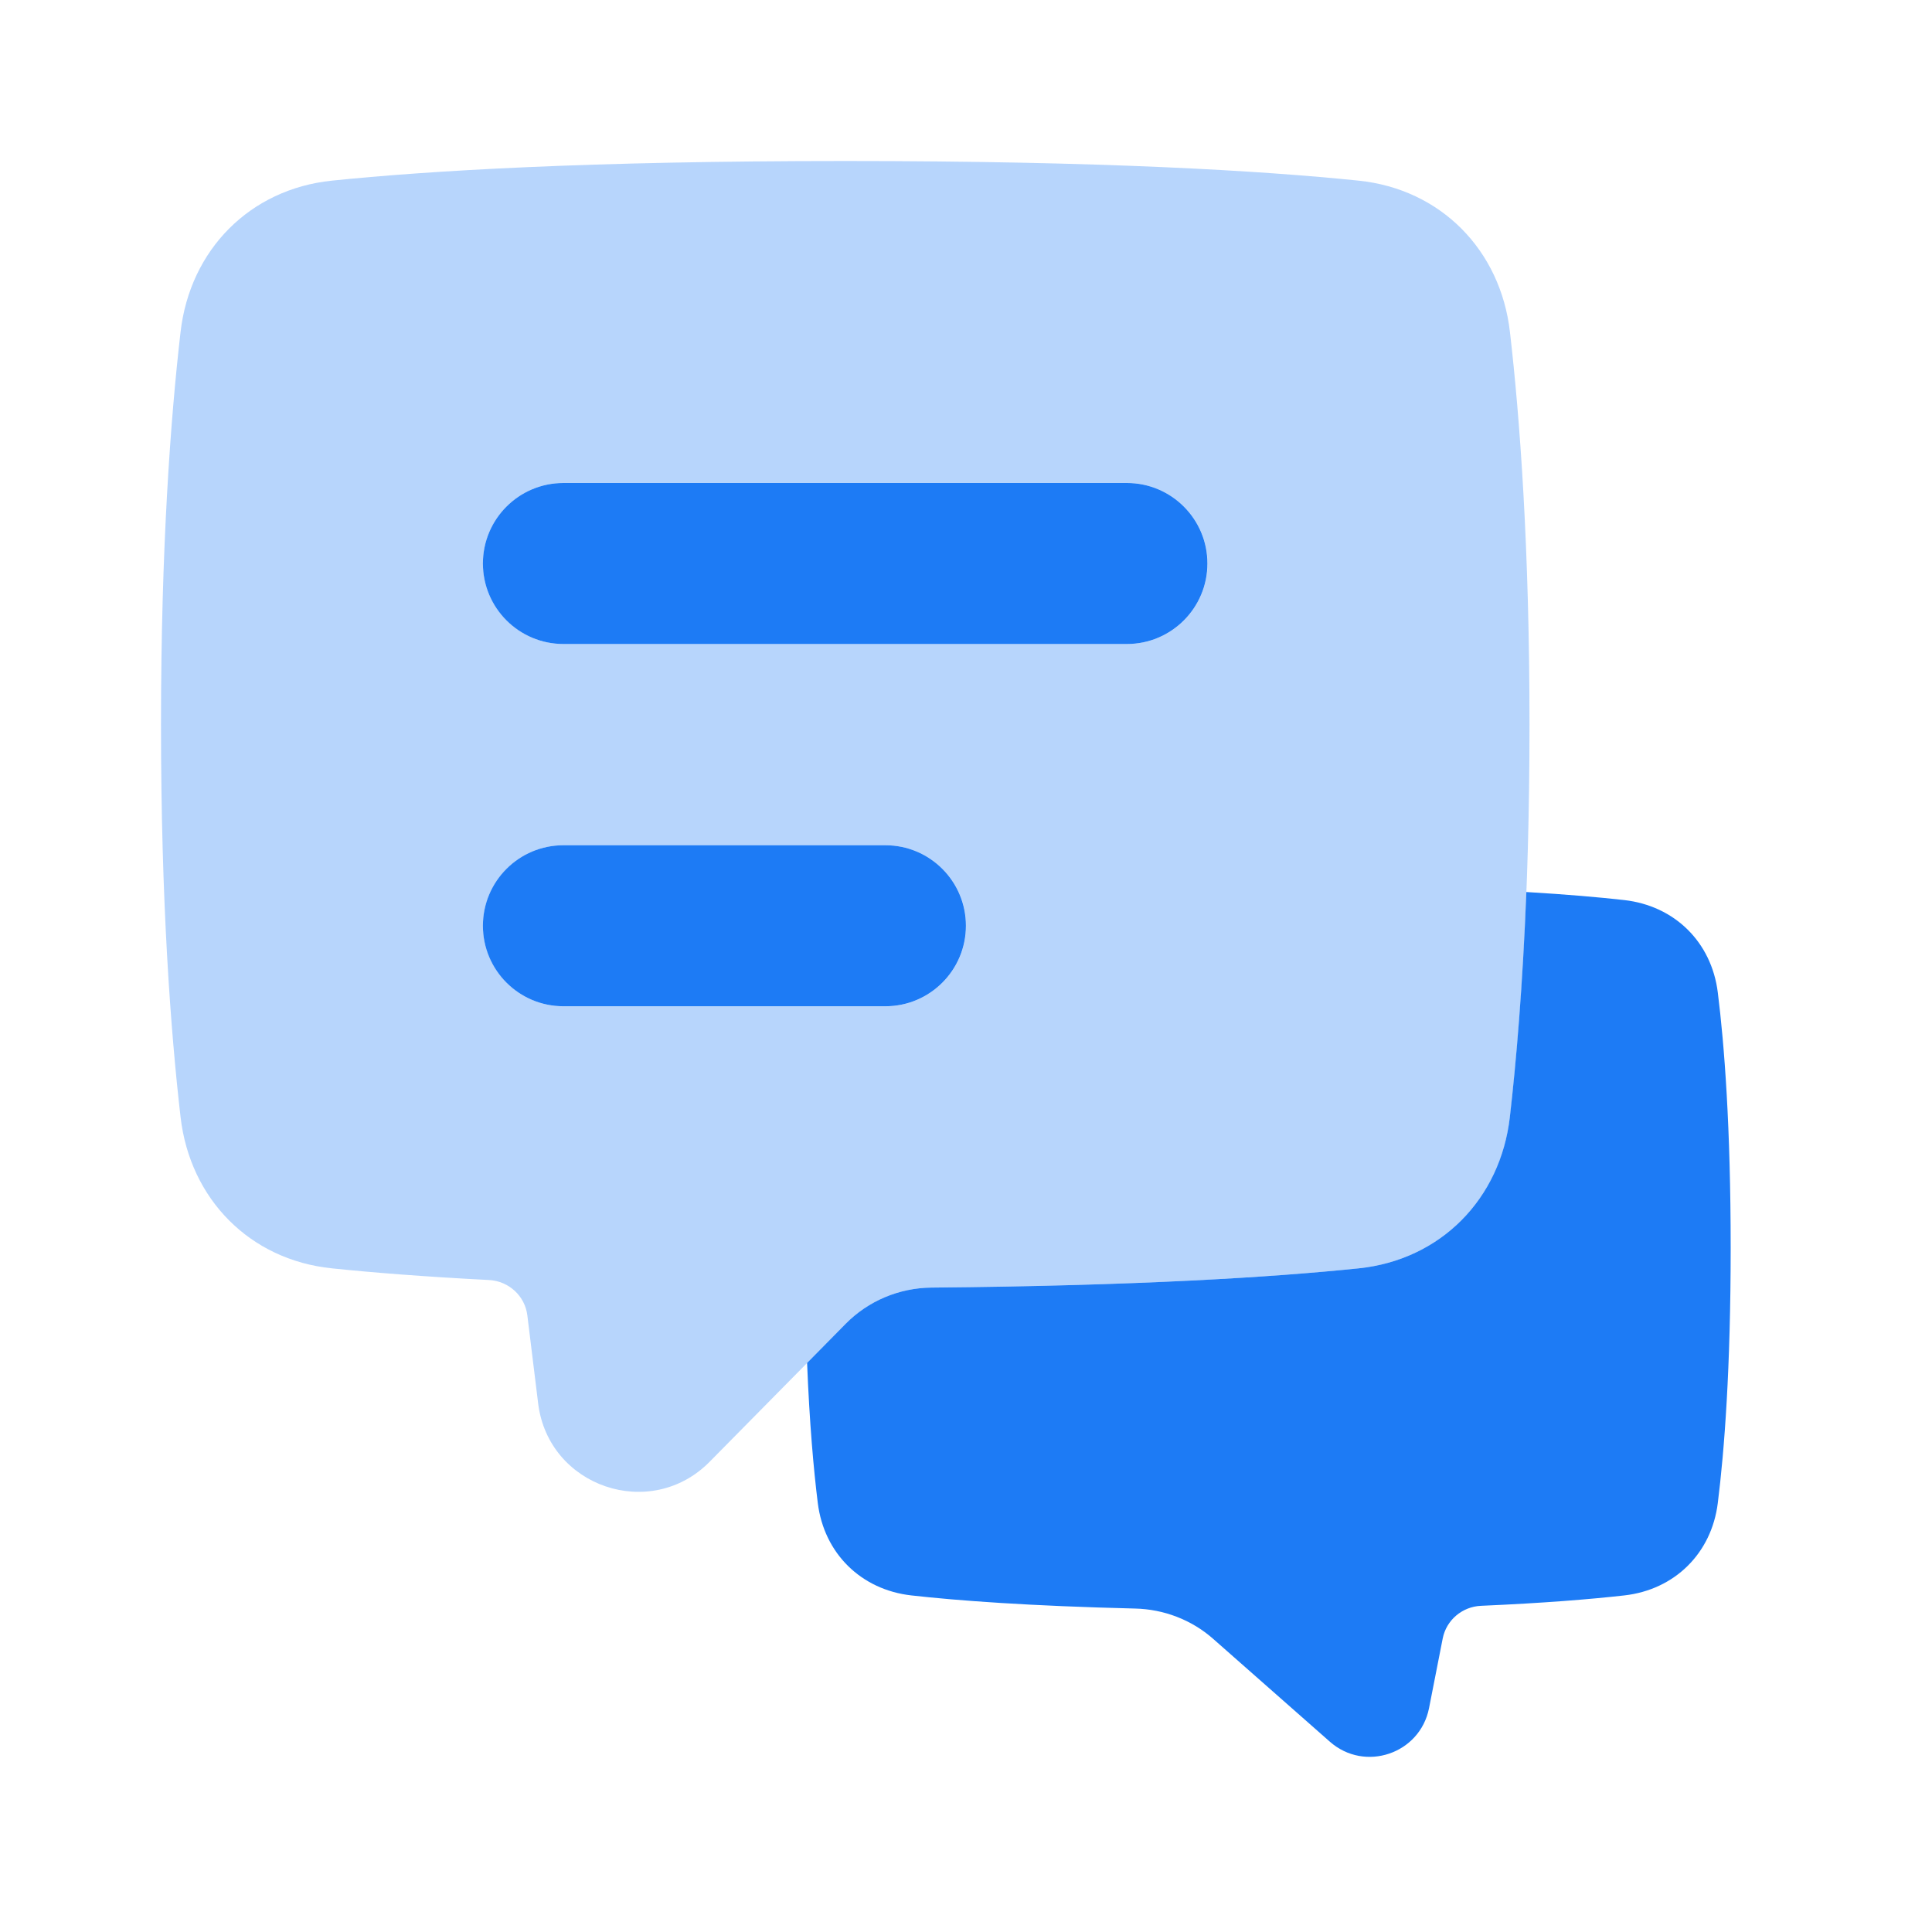
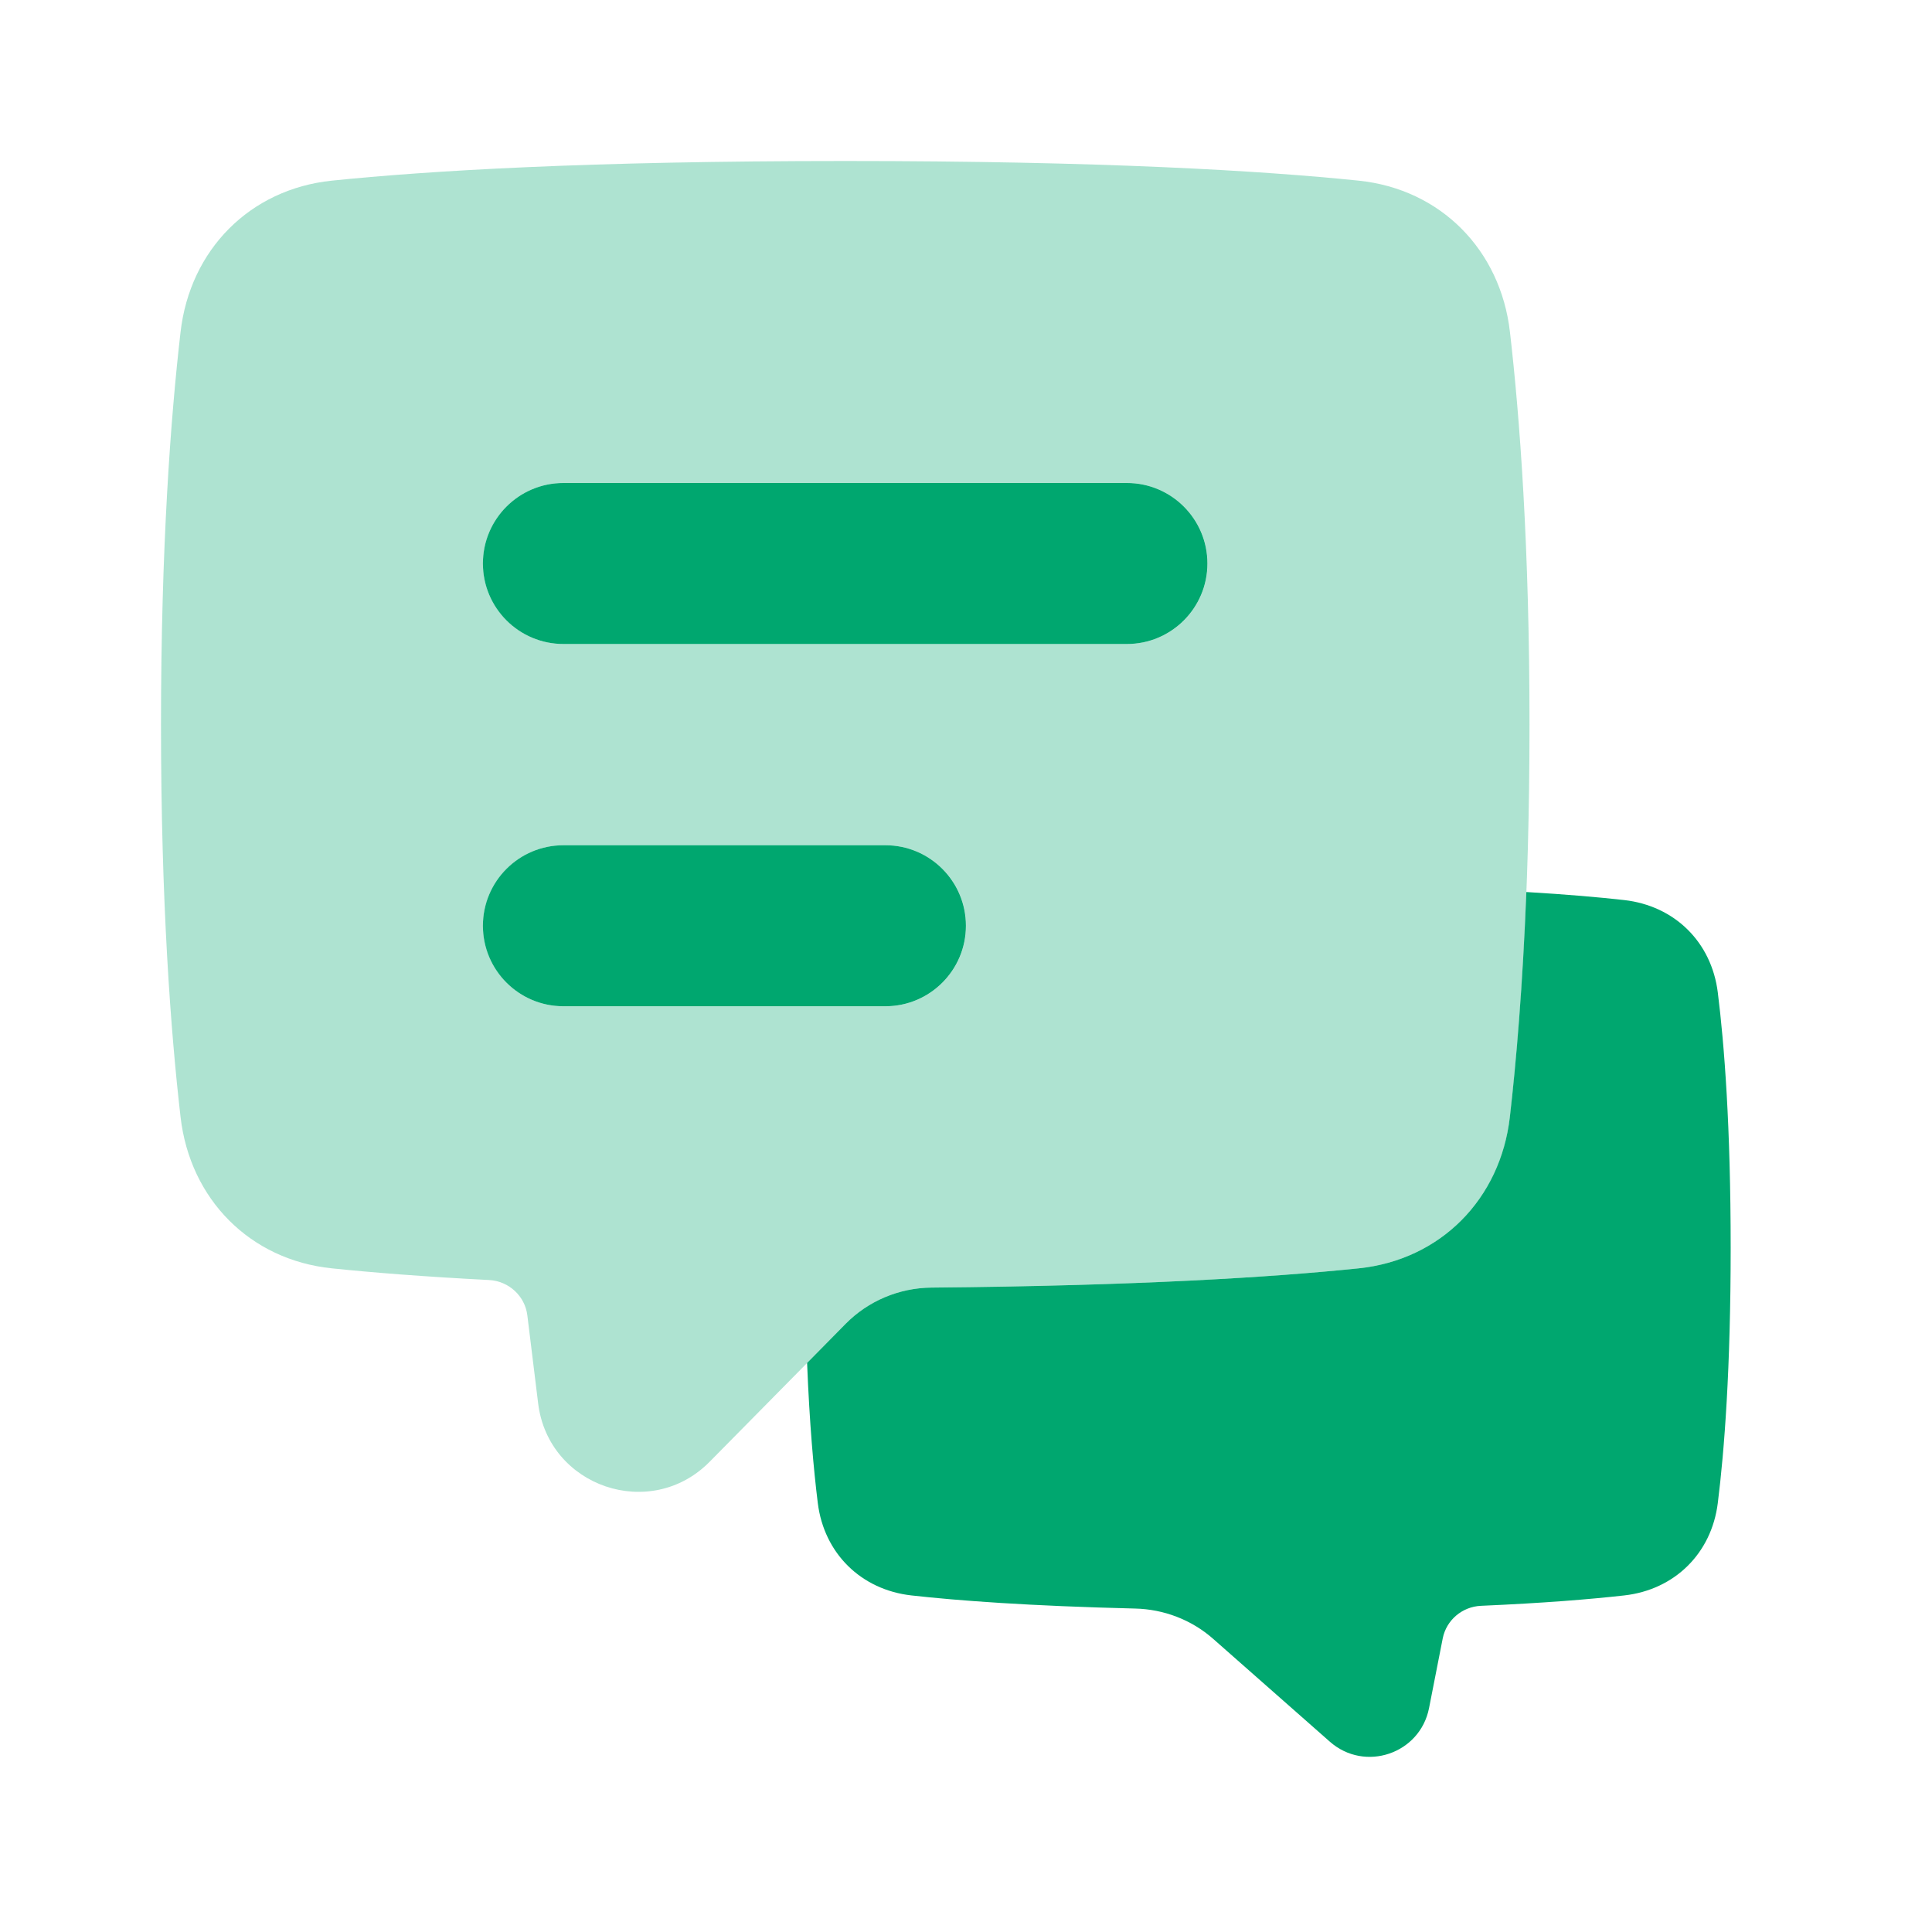
<svg xmlns="http://www.w3.org/2000/svg" width="24" height="24" viewBox="0 0 24 24" fill="none">
-   <path opacity="0.32" fill-rule="evenodd" clip-rule="evenodd" d="M4.123 2.244C5.318 2.121 7.305 2 10.5 2C13.695 2 15.682 2.121 16.877 2.244C17.897 2.349 18.64 3.105 18.757 4.124C18.88 5.188 19 6.793 19 9C19 11.207 18.88 12.812 18.757 13.876C18.64 14.895 17.897 15.651 16.877 15.756C15.822 15.865 14.149 15.972 11.571 15.995C11.171 15.999 10.787 16.159 10.507 16.444L8.816 18.158C8.082 18.903 6.812 18.471 6.685 17.433L6.551 16.341C6.522 16.099 6.32 15.914 6.076 15.901C5.265 15.859 4.625 15.808 4.124 15.756C3.104 15.652 2.36 14.895 2.243 13.876C2.12 12.812 2 11.207 2 9C2 6.793 2.12 5.188 2.243 4.124C2.36 3.105 3.103 2.349 4.123 2.244ZM7 6C6.448 6 6 6.448 6 7C6 7.552 6.448 8 7 8H14C14.552 8 15 7.552 15 7C15 6.448 14.552 6 14 6H7ZM7 10.5C6.448 10.5 6 10.948 6 11.5C6 12.052 6.448 12.5 7 12.5H11C11.552 12.5 12 12.052 12 11.5C12 10.948 11.552 10.5 11 10.5H7Z" fill="#1D7BF5" />
-   <path d="M5.999 7C5.999 6.448 6.447 6 6.999 6H13.999C14.551 6 14.999 6.448 14.999 7C14.999 7.552 14.551 8 13.999 8H6.999C6.447 8 5.999 7.552 5.999 7Z" fill="#1D7BF5" />
-   <path d="M5.999 11.5C5.999 10.948 6.447 10.5 6.999 10.5H10.999C11.551 10.5 11.999 10.948 11.999 11.5C11.999 12.052 11.551 12.5 10.999 12.5H6.999C6.447 12.5 5.999 12.052 5.999 11.5Z" fill="#1D7BF5" />
-   <path d="M10.026 16.931L10.506 16.444C10.787 16.159 11.171 15.999 11.57 15.995C14.148 15.972 15.821 15.865 16.876 15.756C17.896 15.651 18.639 14.895 18.756 13.876C18.836 13.181 18.915 12.255 18.961 11.081C19.467 11.111 19.866 11.146 20.177 11.181C20.803 11.252 21.261 11.703 21.339 12.328C21.421 12.981 21.499 13.999 21.499 15.5C21.499 17 21.421 18.019 21.339 18.672C21.261 19.297 20.802 19.749 20.177 19.819C19.759 19.866 19.181 19.914 18.396 19.948C18.164 19.959 17.967 20.125 17.922 20.353L17.752 21.219C17.64 21.787 16.954 22.019 16.52 21.636L15.071 20.359C14.803 20.122 14.457 19.99 14.1 19.982C12.785 19.95 11.901 19.884 11.322 19.819C10.697 19.749 10.237 19.297 10.159 18.672C10.107 18.253 10.056 17.683 10.026 16.931Z" fill="#1D7BF5" />
+   <path opacity="0.32" fill-rule="evenodd" clip-rule="evenodd" d="M4.123 2.244C5.318 2.121 7.305 2 10.5 2C13.695 2 15.682 2.121 16.877 2.244C17.897 2.349 18.64 3.105 18.757 4.124C18.88 5.188 19 6.793 19 9C19 11.207 18.88 12.812 18.757 13.876C18.64 14.895 17.897 15.651 16.877 15.756C15.822 15.865 14.149 15.972 11.571 15.995C11.171 15.999 10.787 16.159 10.507 16.444L8.816 18.158C8.082 18.903 6.812 18.471 6.685 17.433L6.551 16.341C6.522 16.099 6.32 15.914 6.076 15.901C5.265 15.859 4.625 15.808 4.124 15.756C3.104 15.652 2.36 14.895 2.243 13.876C2.12 12.812 2 11.207 2 9C2 6.793 2.12 5.188 2.243 4.124C2.36 3.105 3.103 2.349 4.123 2.244ZM7 6C6.448 6 6 6.448 6 7C6 7.552 6.448 8 7 8H14C14.552 8 15 7.552 15 7C15 6.448 14.552 6 14 6H7ZM7 10.5C6.448 10.5 6 10.948 6 11.5C6 12.052 6.448 12.5 7 12.5H11C11.552 12.5 12 12.052 12 11.5C12 10.948 11.552 10.5 11 10.5H7Z" fill="#00A76F" />
+   <path d="M5.999 7C5.999 6.448 6.447 6 6.999 6H13.999C14.551 6 14.999 6.448 14.999 7C14.999 7.552 14.551 8 13.999 8H6.999C6.447 8 5.999 7.552 5.999 7Z" fill="#00A76F" />
+   <path d="M5.999 11.5C5.999 10.948 6.447 10.5 6.999 10.5H10.999C11.551 10.5 11.999 10.948 11.999 11.5C11.999 12.052 11.551 12.5 10.999 12.5H6.999C6.447 12.5 5.999 12.052 5.999 11.5Z" fill="#00A76F" />
+   <path d="M10.026 16.931L10.506 16.444C10.787 16.159 11.171 15.999 11.57 15.995C14.148 15.972 15.821 15.865 16.876 15.756C17.896 15.651 18.639 14.895 18.756 13.876C18.836 13.181 18.915 12.255 18.961 11.081C19.467 11.111 19.866 11.146 20.177 11.181C20.803 11.252 21.261 11.703 21.339 12.328C21.421 12.981 21.499 13.999 21.499 15.5C21.499 17 21.421 18.019 21.339 18.672C21.261 19.297 20.802 19.749 20.177 19.819C19.759 19.866 19.181 19.914 18.396 19.948C18.164 19.959 17.967 20.125 17.922 20.353L17.752 21.219C17.64 21.787 16.954 22.019 16.52 21.636L15.071 20.359C14.803 20.122 14.457 19.99 14.1 19.982C12.785 19.95 11.901 19.884 11.322 19.819C10.697 19.749 10.237 19.297 10.159 18.672C10.107 18.253 10.056 17.683 10.026 16.931Z" fill="#00A76F" />
</svg>
